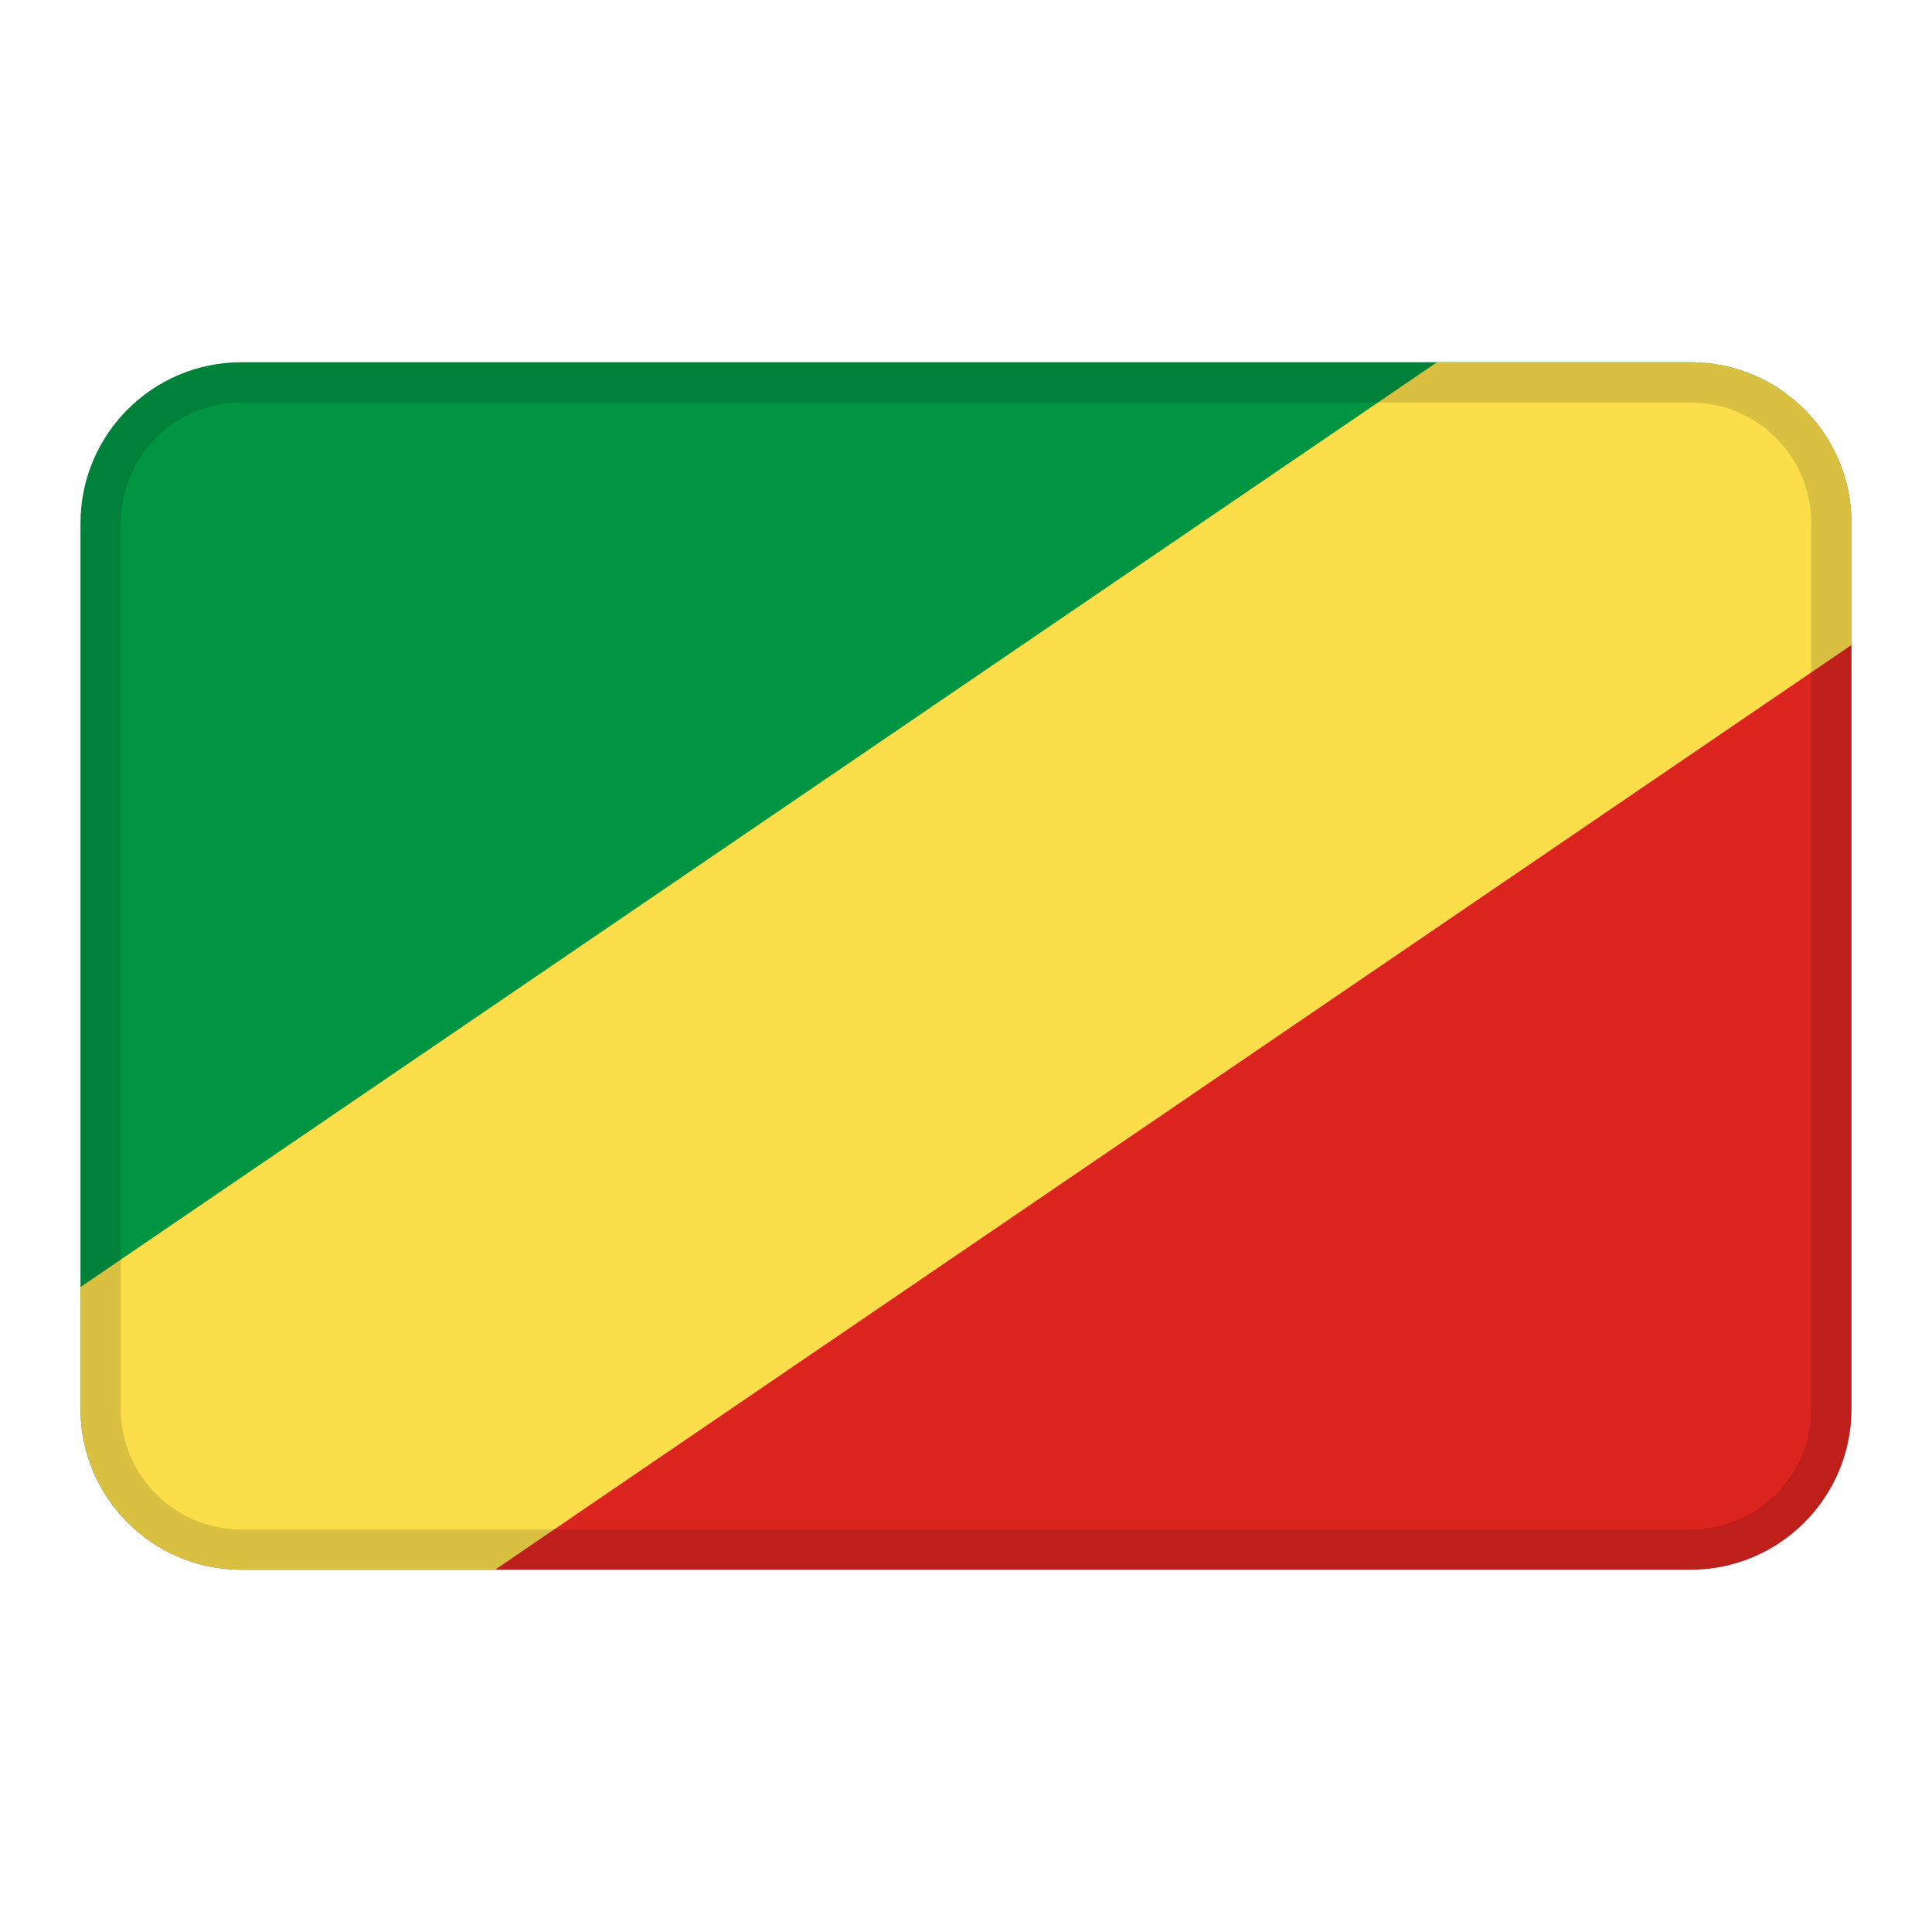
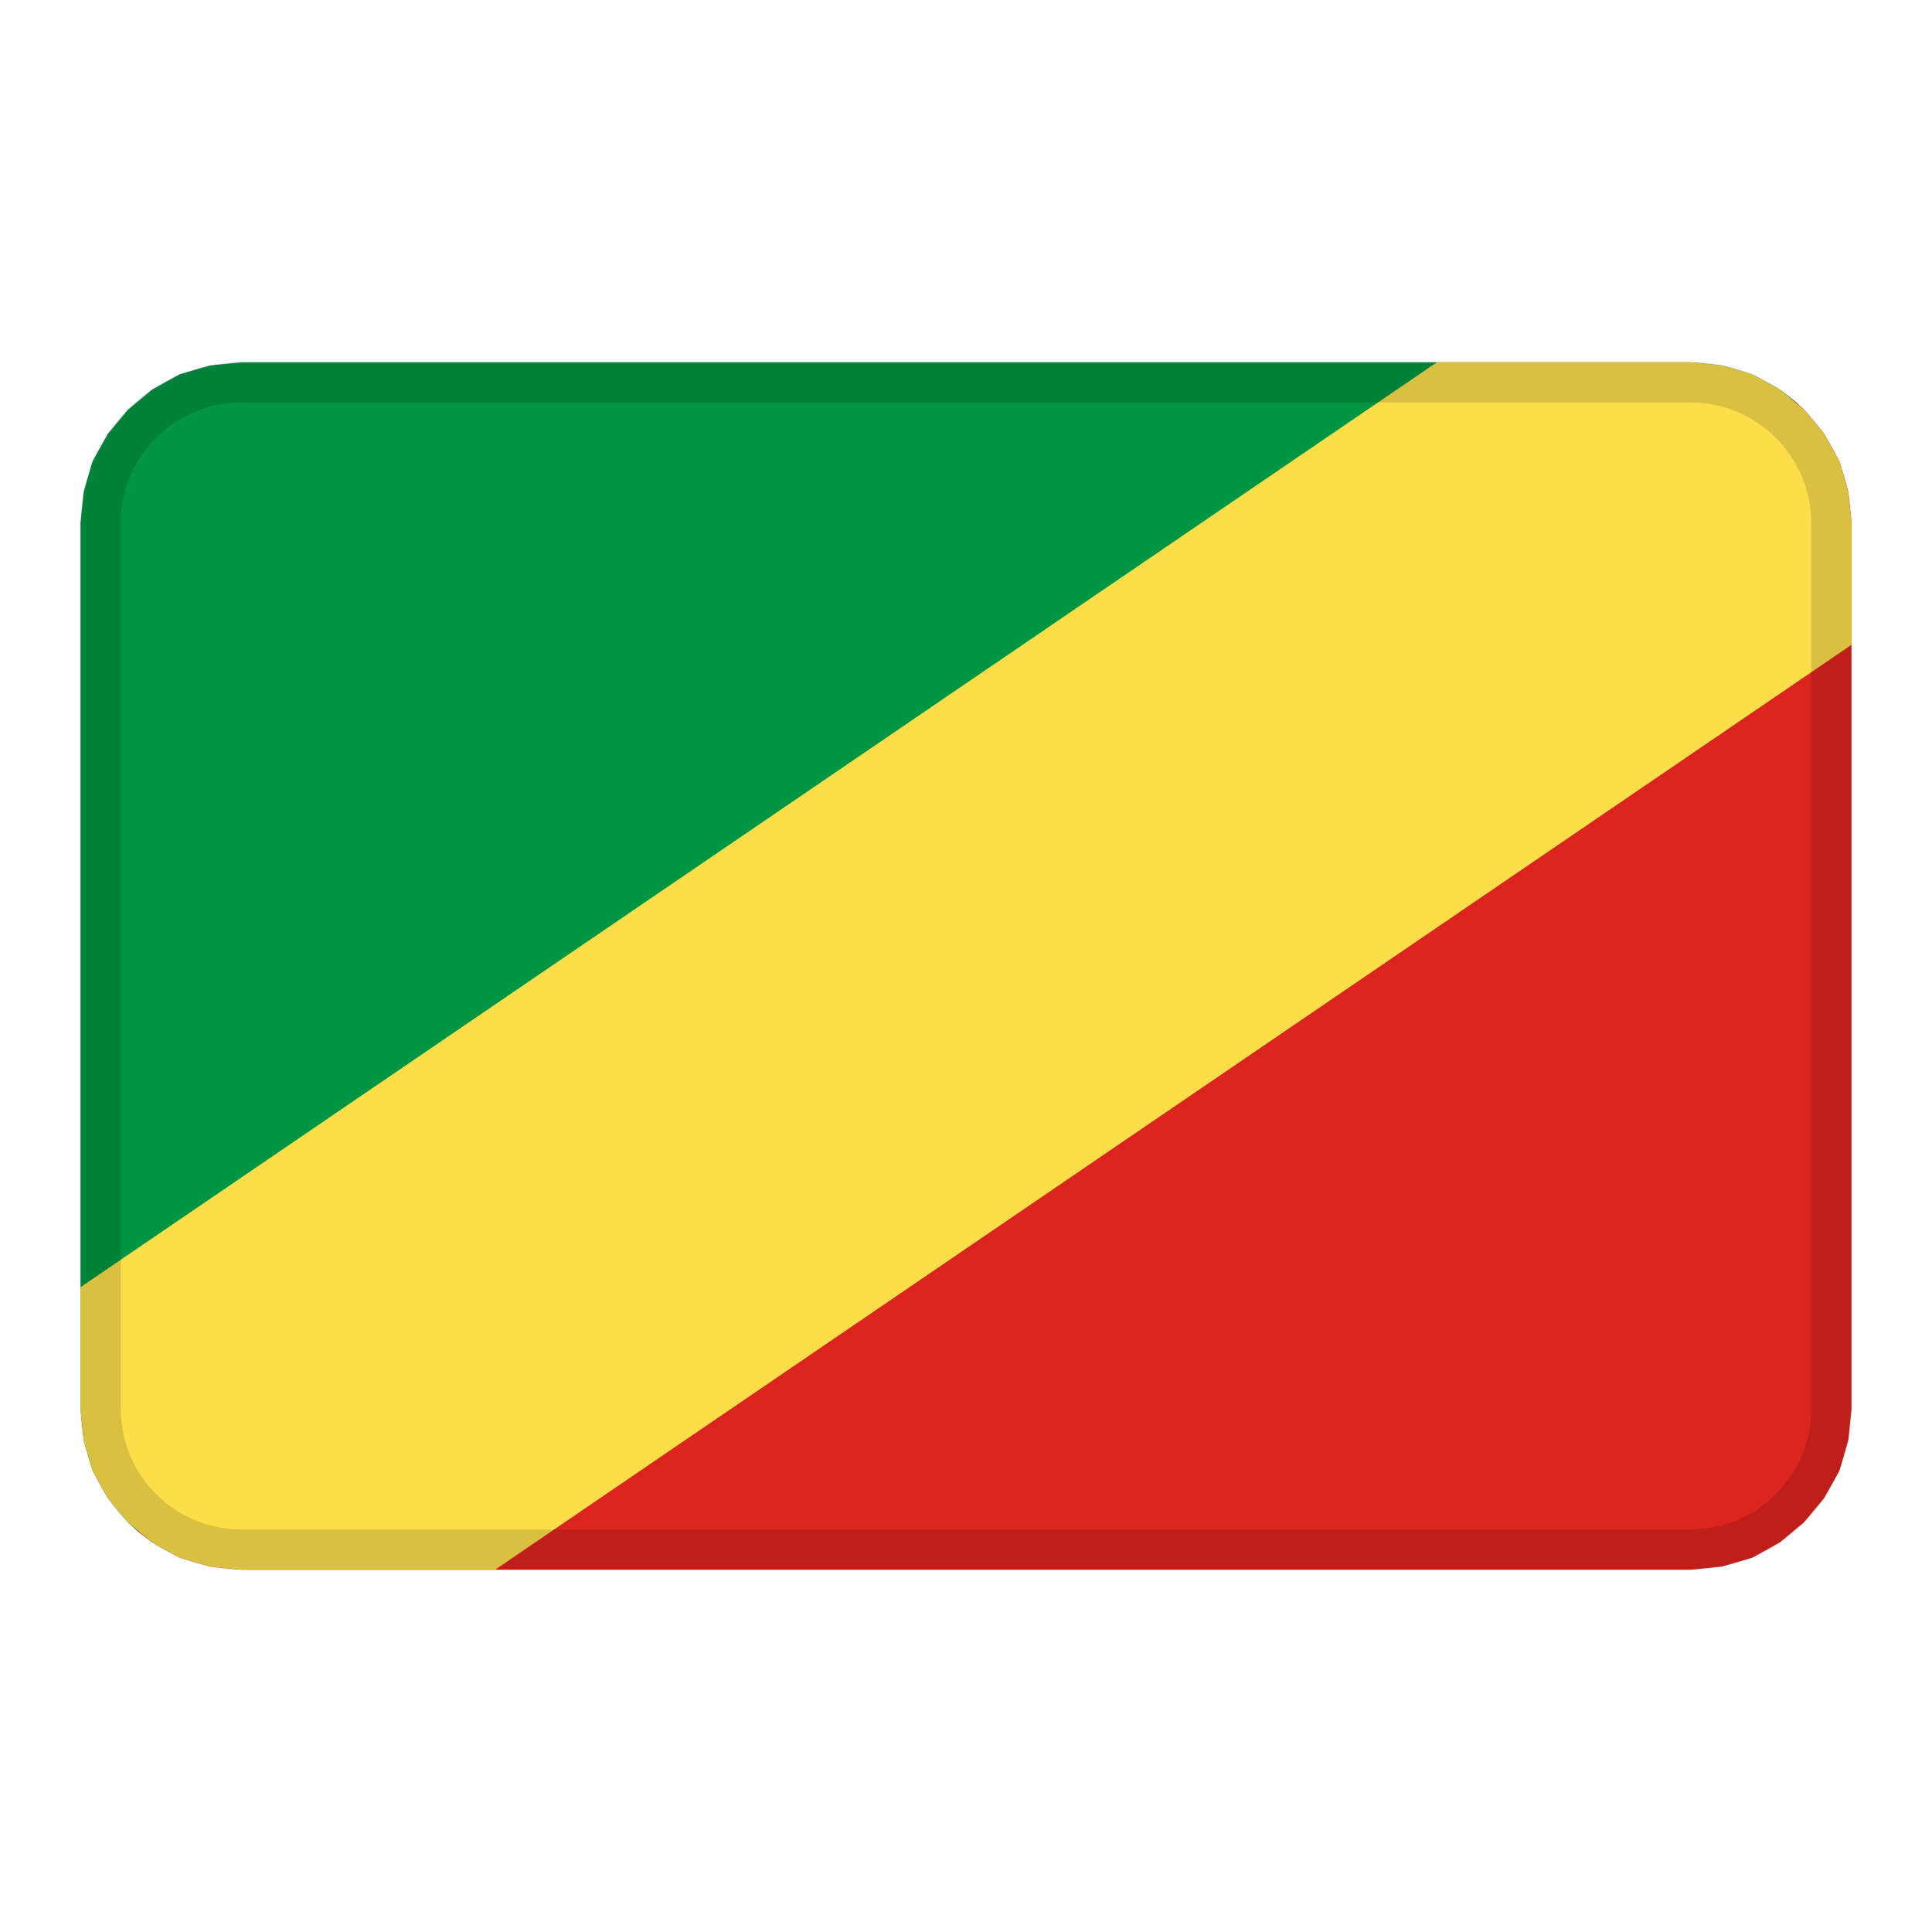
<svg xmlns="http://www.w3.org/2000/svg" width="24" height="24" viewBox="0 0 24 24" fill="none" stroke="currentColor" stroke-width="1.75" stroke-linecap="round" stroke-linejoin="round" class="afroicon afroicon-drapeau-congo afroicon-fill">
-   <clipPath id="afc-cg">
-     <rect x="1" y="4.5" width="22" height="15" rx="2" />
-   </clipPath>
-   <g clip-path="url(#afc-cg)" stroke="none">
-     <path d="M1 4.5L23 4.5L1 19.5Z" fill="#009543" />
-     <path d="M23 4.5L23 19.5L1 19.5Z" fill="#DC241F" />
-     <path d="M0.15 23.59L27.11 5.21L23.85 0.41L-3.11 18.79Z" fill="#FBDE4A" />
+   <g stroke="none" stroke-linecap="butt">
+     <path d="M3 4.5L21 4.5L21.39 4.54L21.77 4.65L22.11 4.84L22.29 4.98L1.71 19.02L1.59 18.91L1.34 18.61L1.15 18.27L1.04 17.89L1 17.5L1 6.5L1.04 6.11L1.15 5.73L1.34 5.39L1.59 5.09L1.89 4.84L2.23 4.65L2.61 4.54Z" fill="#009543" />
+     <path d="M23 6.5L23 17.5L22.96 17.89L22.85 18.27L22.66 18.61L22.41 18.91L22.11 19.16L21.77 19.35L21.39 19.46L21 19.5L3 19.5L2.61 19.46L2.23 19.35L1.89 19.16L1.71 19.02L22.29 4.98L22.41 5.09L22.66 5.39L22.85 5.73L22.96 6.11Z" fill="#DC241F" />
+     <path d="M6.15 19.5L23 8.01L23 6.5L22.96 6.11L22.85 5.73L22.66 5.39L22.41 5.09L22.11 4.84L21.77 4.65L21.39 4.54L21 4.5L17.85 4.5L1 15.99L1 17.5L1.04 17.89L1.15 18.27L1.34 18.61L1.59 18.91L1.89 19.16L2.23 19.35L2.61 19.46L3 19.5Z" fill="#FBDE4A" />
  </g>
  <rect x="1.25" y="4.75" width="21.5" height="14.5" rx="1.75" fill="none" stroke="#000000" stroke-opacity=".14" stroke-width=".5" />
</svg>
